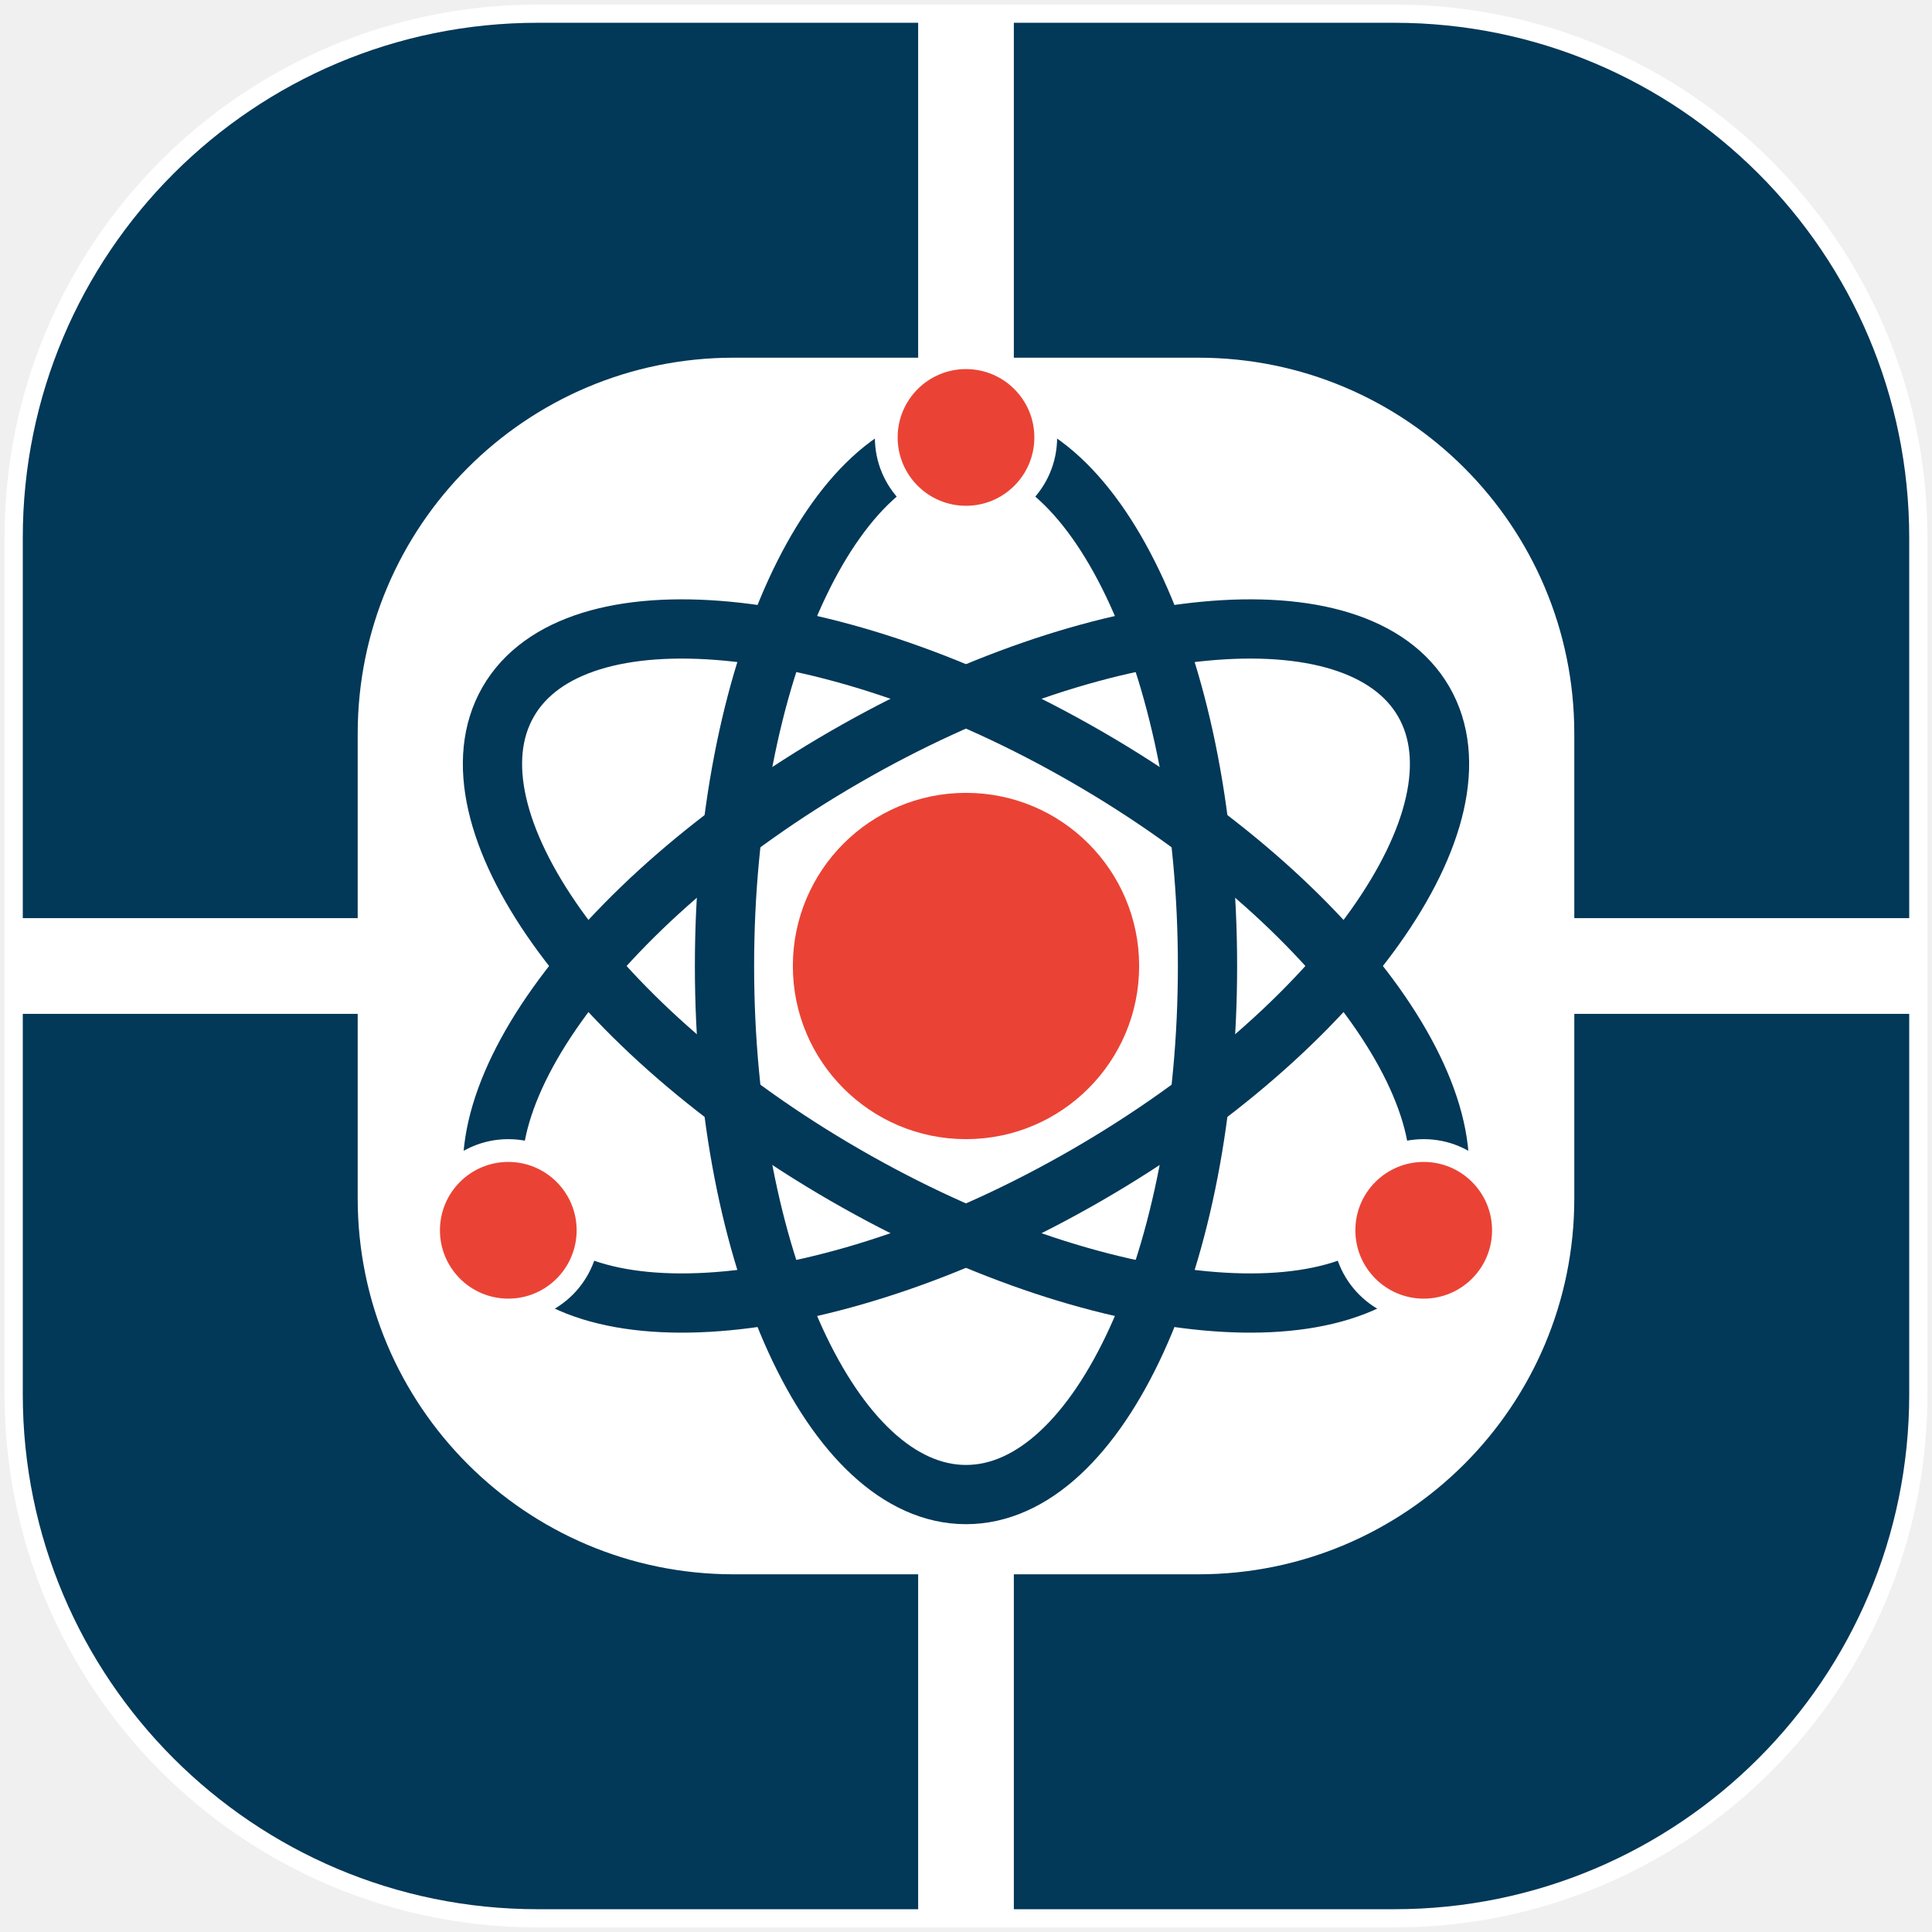
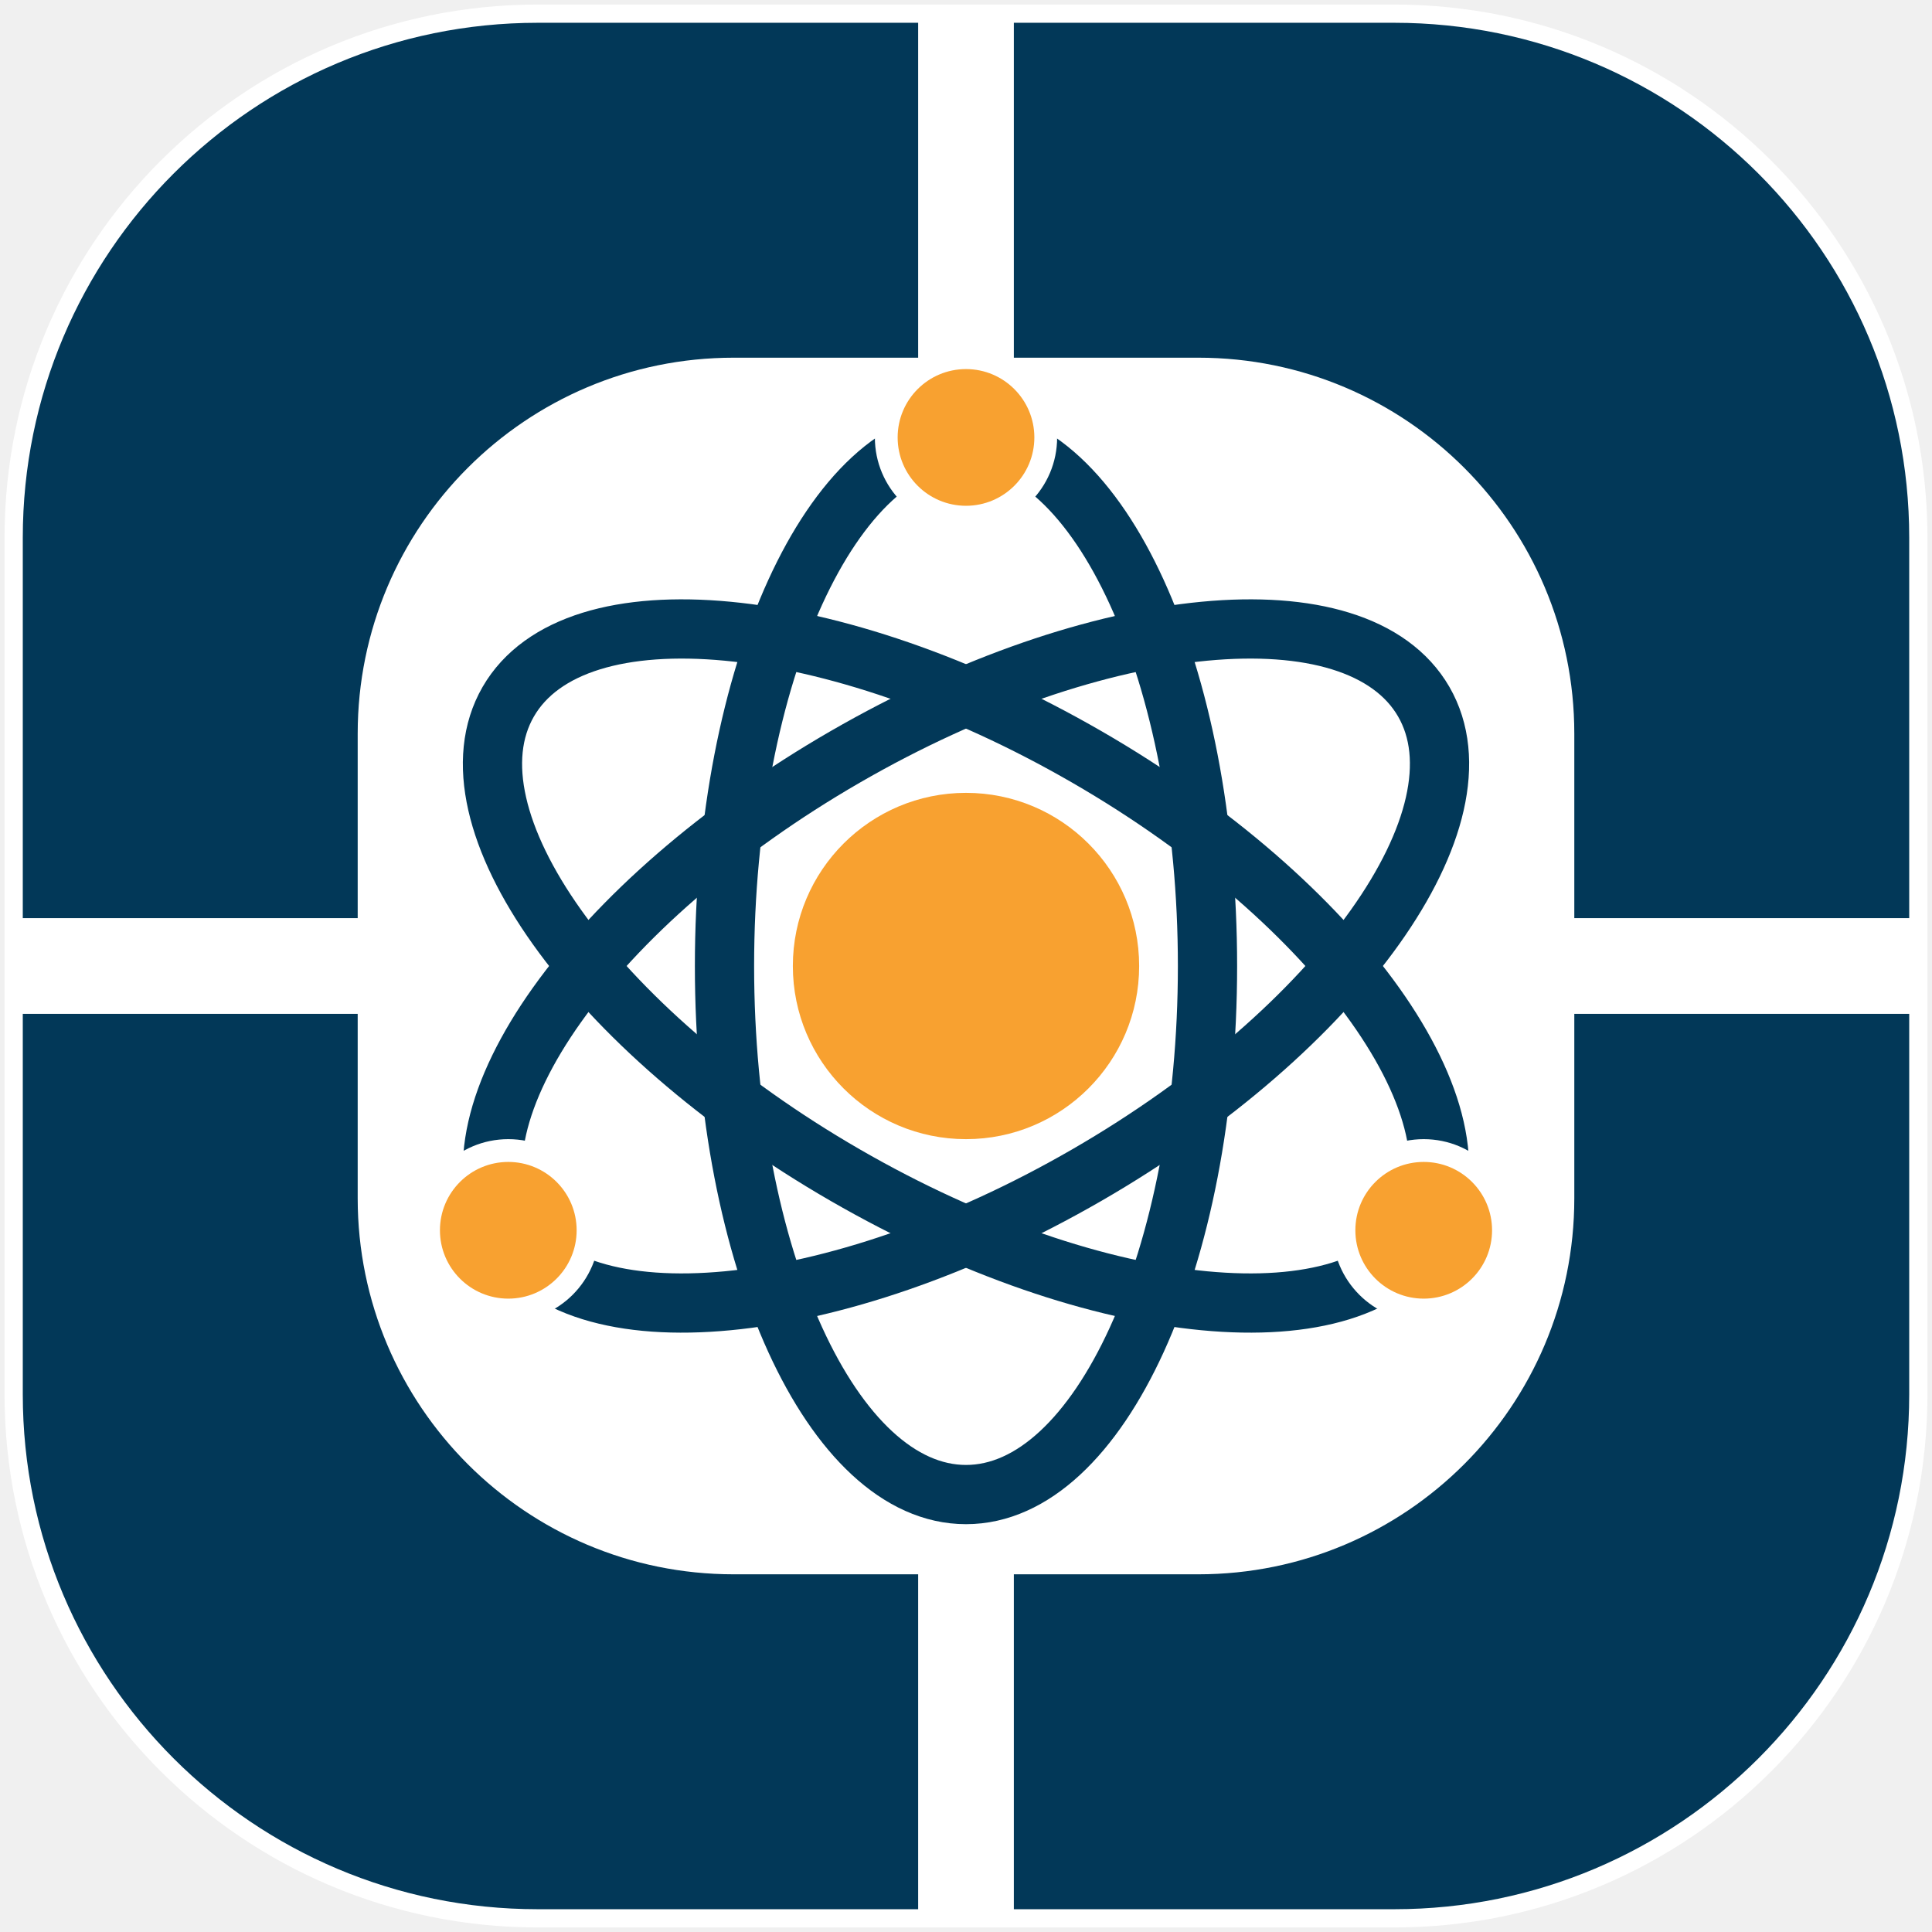
<svg xmlns="http://www.w3.org/2000/svg" viewBox="0 0 848 848" width="848" height="848">
  <rect x="403" y="10" width="42" height="828" fill="#FFFFFF" />
  <rect x="10" y="403" width="828" height="42" fill="#FFFFFF" />
  <rect x="157" y="157" width="534" height="534" rx="165" fill="#FFFFFF" />
  <rect x="10" y="10" width="828" height="828" rx="226" fill="#FFFFFF" stroke="#FFFFFF" stroke-width="16" />
  <path d="M 403 10 L 236 10 A 226 226 0 0 0 10 236 L 10 403 L 157 403 L 157 322 A 165 165 0 0 1 322 157 L 403 157 Z" fill="#023858" />
  <path d="M 445 10 L 612 10 A 226 226 0 0 1 838 236 L 838 403 L 691 403 L 691 322 A 165 165 0 0 0 526 157 L 445 157 Z" fill="#023858" />
  <path d="M 10 445 L 10 612 A 226 226 0 0 0 236 838 L 403 838 L 403 691 L 322 691 A 165 165 0 0 1 157 526 L 157 445 Z" fill="#023858" />
  <path d="M 838 445 L 838 612 A 226 226 0 0 1 612 838 L 445 838 L 445 691 L 526 691 A 165 165 0 0 0 691 526 L 691 445 Z" fill="#023858" />
-   <circle cx="424" cy="424" r="76" fill="#EA4335" />
+   <circle cx="424" cy="424" r="76" fill="#F8A130" />
  <g id="orbits" transform="translate(424, 424)" fill="none" stroke="#023858" stroke-width="26">
    <ellipse rx="232" ry="106" transform="rotate(30)" />
    <ellipse rx="232" ry="106" transform="rotate(90)" />
    <ellipse rx="232" ry="106" transform="rotate(150)" />
  </g>
  <g id="electrons">
    <circle cx="424.0" cy="192.0" r="40" fill="#FFFFFF" />
-     <circle cx="424.0" cy="192.0" r="30" fill="#EA4335" />
+     <circle cx="424.0" cy="192.0" r="30" fill="#F8A130" />
    <circle cx="223.1" cy="540.0" r="40" fill="#FFFFFF" />
-     <circle cx="223.1" cy="540.0" r="30" fill="#EA4335" />
+     <circle cx="223.1" cy="540.0" r="30" fill="#F8A130" />
    <circle cx="624.9" cy="540.0" r="40" fill="#FFFFFF" />
-     <circle cx="624.9" cy="540.0" r="30" fill="#EA4335" />
+     <circle cx="624.9" cy="540.0" r="30" fill="#F8A130" />
  </g>
</svg>
